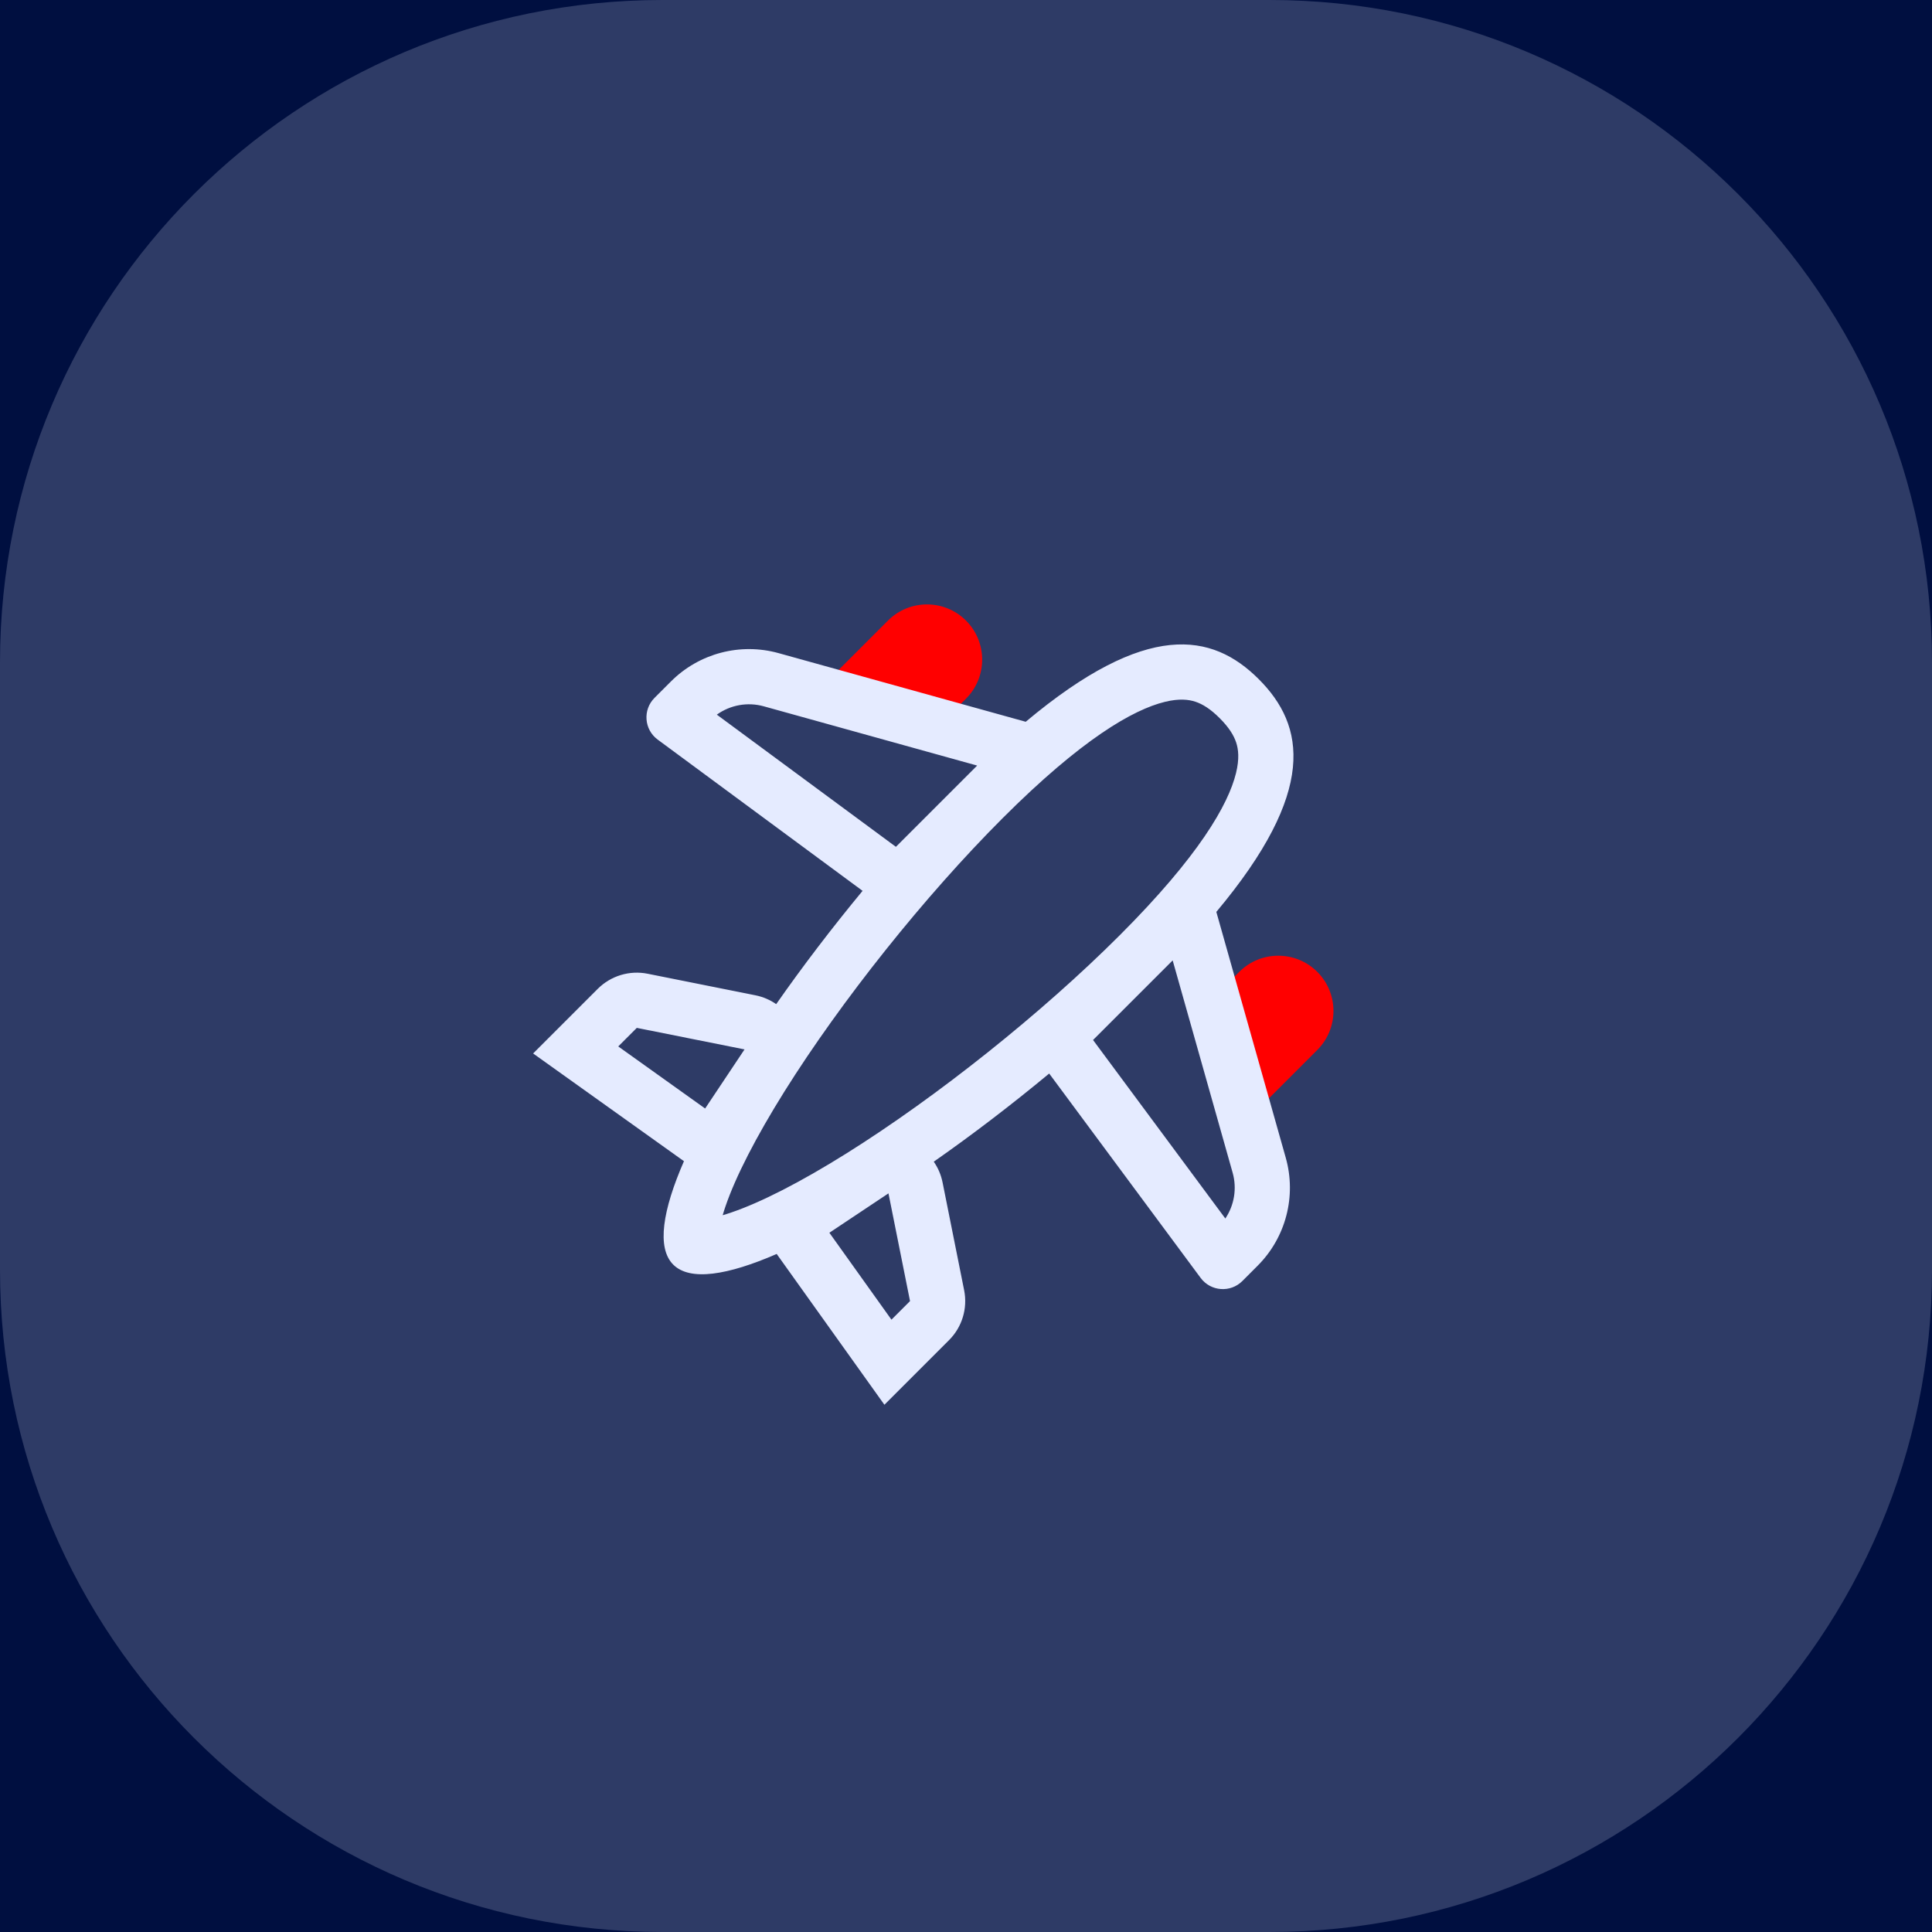
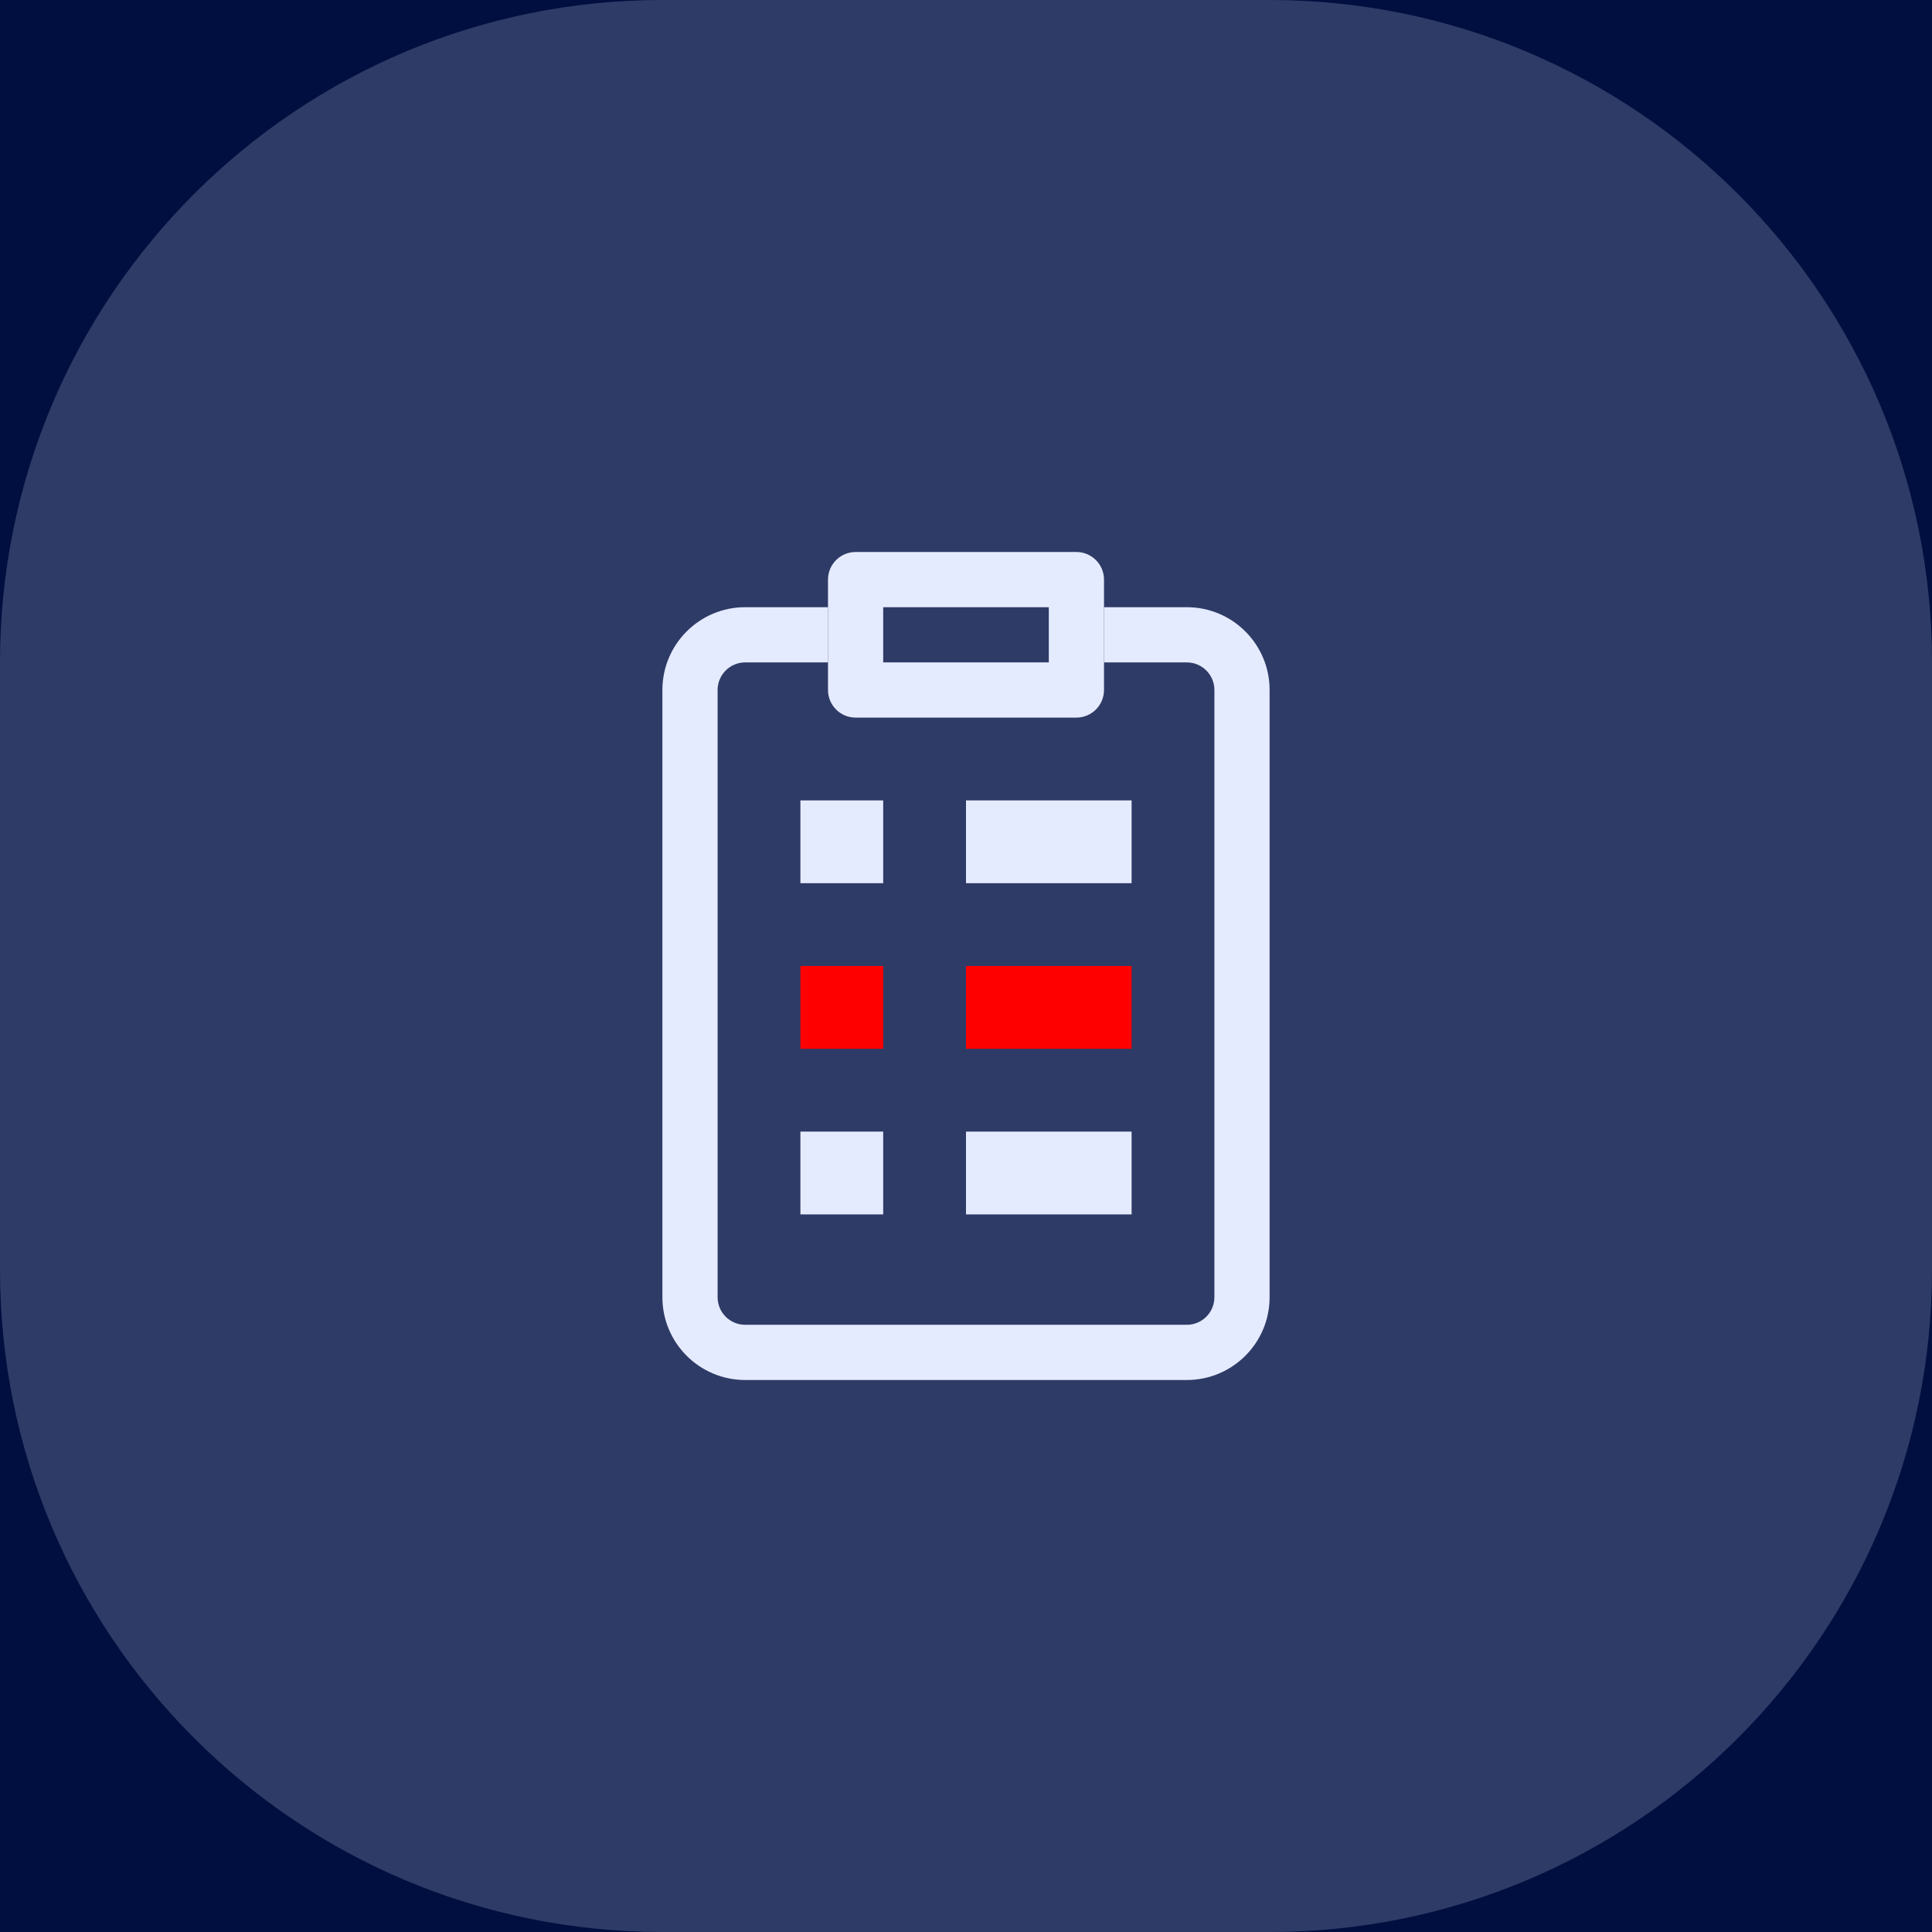
- <svg xmlns="http://www.w3.org/2000/svg" width="100%" height="100%" viewBox="0 0 70 70" fill="none">
+ <svg xmlns="http://www.w3.org/2000/svg" width="70" height="70" viewBox="0 0 70 70" fill="none">
  <rect width="70" height="70" fill="#000F40" />
  <rect opacity="0.2" width="70" height="70" rx="24" fill="#E5EBFF" />
-   <path fill-rule="evenodd" clip-rule="evenodd" d="M35 22.485C34.219 21.704 32.953 21.704 32.172 22.485L28.99 25.667L33.232 27.081L35 25.314C35.781 24.533 35.781 23.266 35 22.485ZM47.728 35.213C48.509 35.994 48.509 37.261 47.728 38.042L44.546 41.224L43.132 36.981L44.9 35.213C45.681 34.432 46.947 34.432 47.728 35.213Z" fill="#FF0000" />
-   <path fill-rule="evenodd" clip-rule="evenodd" d="M40.572 33.884C37.747 36.709 33.955 39.732 30.664 41.793C29.008 42.83 27.569 43.565 26.497 43.93C26.384 43.969 26.28 44.002 26.184 44.029C26.212 43.934 26.244 43.829 26.283 43.716C26.648 42.644 27.384 41.206 28.42 39.549C30.481 36.258 33.505 32.466 36.329 29.642C39.192 26.779 41.054 25.712 42.203 25.43C42.725 25.302 43.066 25.344 43.31 25.424C43.571 25.51 43.859 25.687 44.192 26.021C44.526 26.355 44.703 26.642 44.789 26.903C44.869 27.147 44.911 27.488 44.783 28.011C44.501 29.159 43.434 31.021 40.572 33.884ZM31.253 32.277C30.144 33.618 29.079 35.014 28.123 36.382C27.906 36.23 27.652 36.118 27.368 36.061L23.464 35.28C22.809 35.149 22.131 35.355 21.658 35.827L19.316 38.169L24.781 42.072C24.008 43.844 23.785 45.212 24.393 45.82C25.002 46.428 26.369 46.205 28.141 45.433L32.044 50.897L34.386 48.555C34.859 48.083 35.064 47.405 34.933 46.749L34.152 42.845C34.095 42.561 33.984 42.308 33.832 42.09C35.226 41.116 36.649 40.028 38.014 38.896L43.502 46.302C43.866 46.793 44.581 46.846 45.013 46.414L45.564 45.862C46.589 44.838 46.979 43.34 46.585 41.946L44.07 33.04C47.734 28.664 47.29 26.29 45.607 24.607C43.922 22.922 41.546 22.479 37.164 26.151L28.209 23.664C26.82 23.278 25.33 23.67 24.311 24.689L23.715 25.285C23.283 25.717 23.336 26.433 23.828 26.796L31.253 32.277ZM34.915 28.227L35.404 27.738L27.674 25.591C27.085 25.427 26.46 25.543 25.972 25.893L32.46 30.682L34.915 28.227ZM25.388 44.167C25.388 44.167 25.39 44.167 25.394 44.168C25.39 44.167 25.388 44.167 25.388 44.167ZM26.046 44.819C26.046 44.823 26.046 44.825 26.046 44.825C26.046 44.825 26.046 44.823 26.046 44.819ZM42.488 34.797L44.661 42.49C44.822 43.061 44.72 43.667 44.396 44.149L39.603 37.681L42.488 34.797ZM23.072 37.242L26.976 38.022L25.548 40.163L22.4 37.914L23.072 37.242ZM32.191 43.238L32.972 47.141L32.299 47.814L30.05 44.665L32.191 43.238Z" fill="#E5EBFF" />
+   <path fill-rule="evenodd" clip-rule="evenodd" d="M43 24H27C26.448 24 26 24.448 26 25V47C26 47.552 26.448 48 27 48H43C43.552 48 44 47.552 44 47V25C44 24.448 43.552 24 43 24ZM27 22C25.343 22 24 23.343 24 25V47C24 48.657 25.343 50 27 50H43C44.657 50 46 48.657 46 47V25C46 23.343 44.657 22 43 22H27Z" fill="#E5EBFF" />
+   <path d="M30 21C30 20.448 30.448 20 31 20H39C39.552 20 40 20.448 40 21V25C40 25.552 39.552 26 39 26H31C30.448 26 30 25.552 30 25V21Z" fill="#2E3B66" />
+   <path fill-rule="evenodd" clip-rule="evenodd" d="M32 22V24H38V22H32ZM31 20C30.448 20 30 20.448 30 21V25C30 25.552 30.448 26 31 26H39C39.552 26 40 25.552 40 25V21C40 20.448 39.552 20 39 20H31Z" fill="#E5EBFF" />
+   <path fill-rule="evenodd" clip-rule="evenodd" d="M32 35H29V38H32V35ZM41 35H35V38H41V35Z" fill="#FF0000" />
+   <path fill-rule="evenodd" clip-rule="evenodd" d="M29 29H32V32H29V29ZM35 29H41V32H35V29ZM29 41H32V44H29V41ZM35 41H41V44H35V41Z" fill="#E5EBFF" />
</svg>
